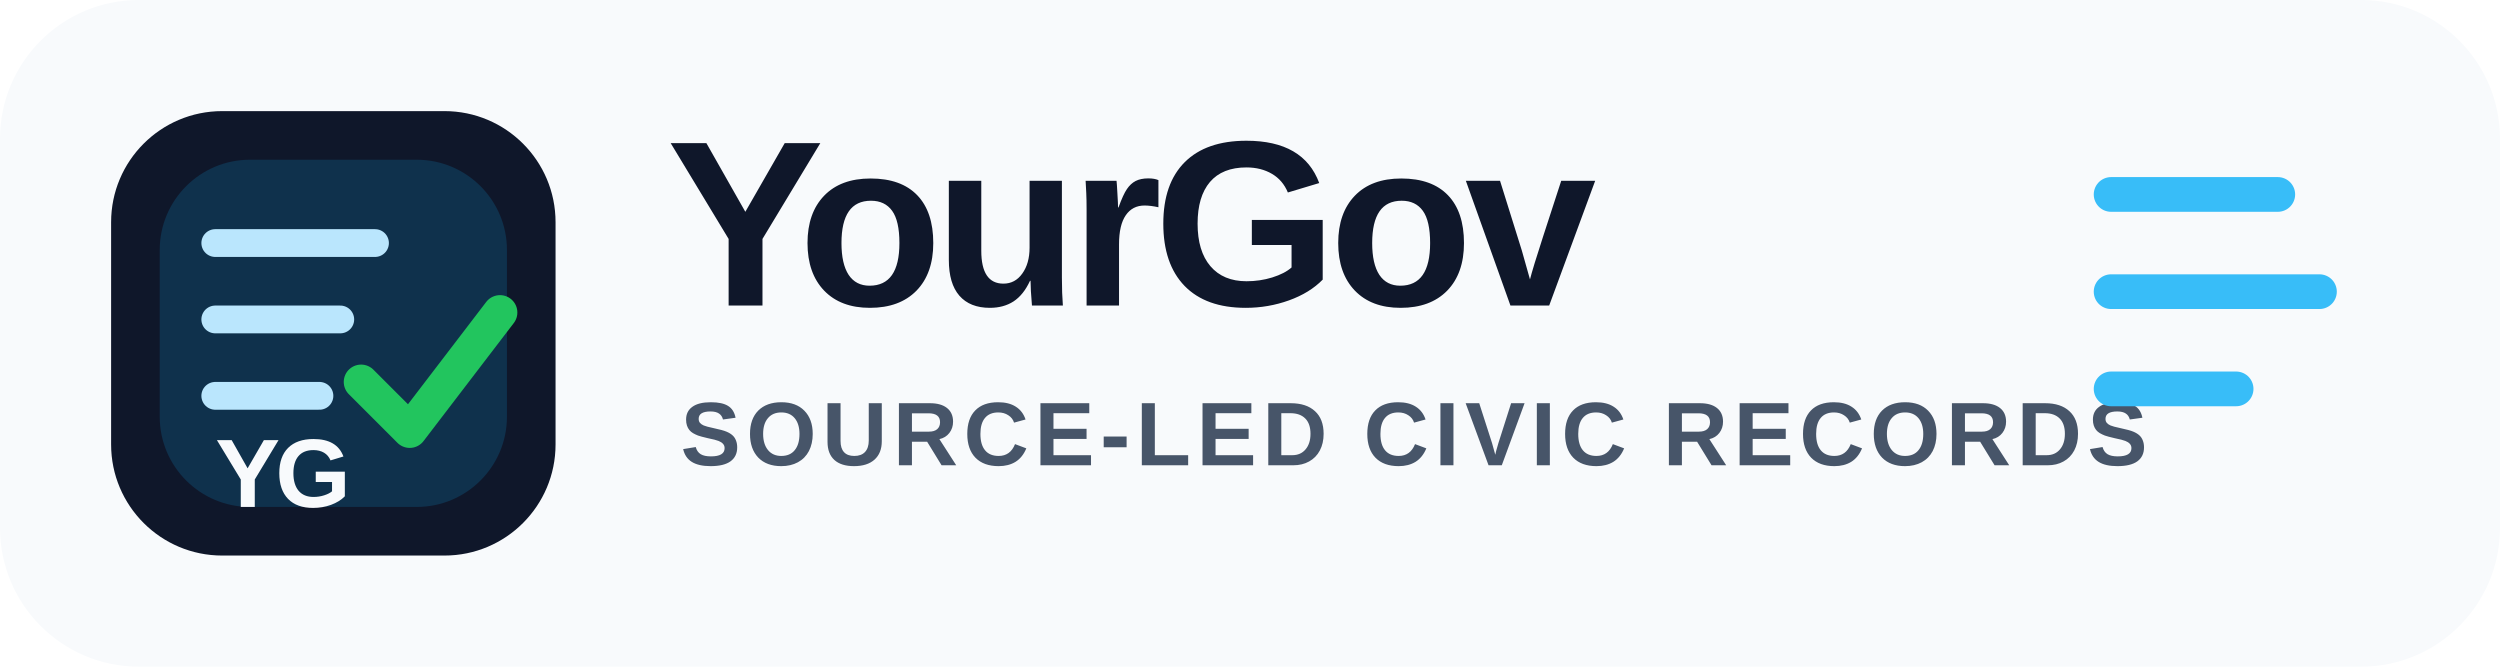
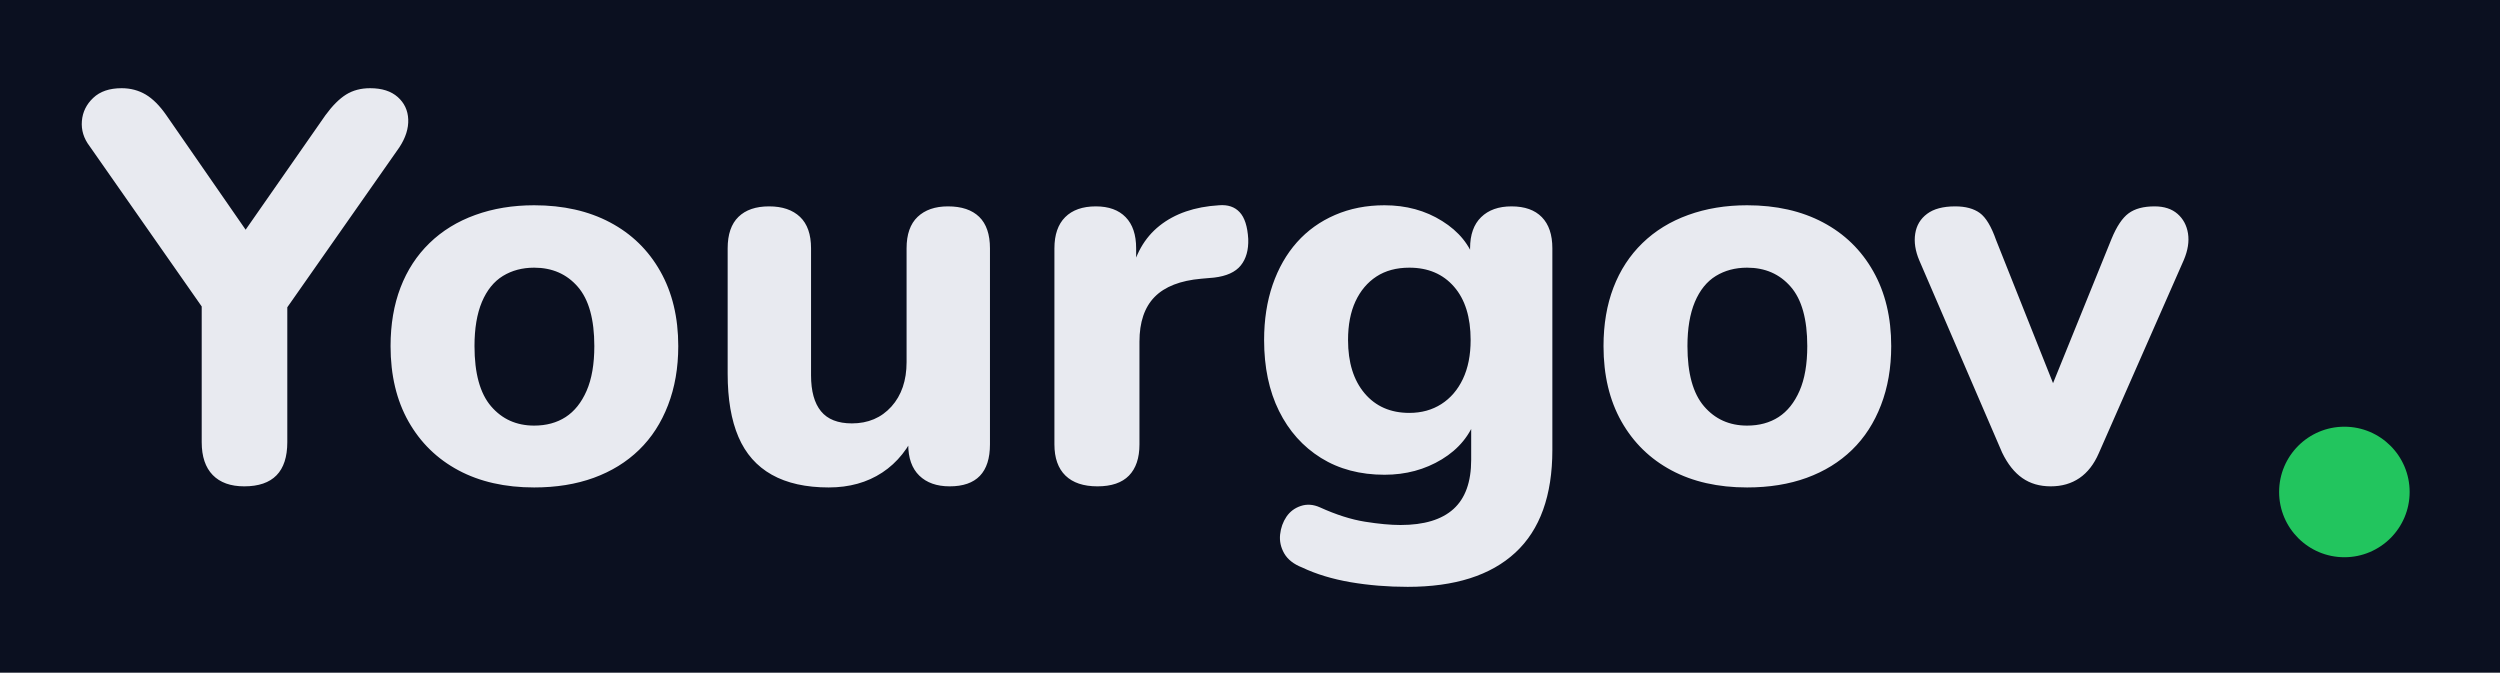
- <svg xmlns="http://www.w3.org/2000/svg" viewBox="0 0 360 96" role="img" aria-labelledby="title desc">
-   <rect width="360" height="96" rx="20" fill="#f8fafc" />
-   <g transform="translate(16 16)">
-     <rect width="64" height="64" rx="16" fill="#0f172a" />
-     <rect x="7" y="7" width="50" height="50" rx="13" fill="#0ea5e9" opacity="0.18" />
-     <path d="M15 19h23M15 30h18M15 41h15" stroke="#bae6fd" stroke-width="4" stroke-linecap="round" />
-     <path d="M36 39l7 7 13-17" fill="none" stroke="#22c55e" stroke-width="5" stroke-linecap="round" stroke-linejoin="round" />
-     <text x="15" y="57" fill="#f8fafc" font-family="Arial, Helvetica, sans-serif" font-size="14" font-weight="800" letter-spacing="-0.7">YG</text>
-   </g>
-   <text x="96" y="44" fill="#0f172a" font-family="Arial, Helvetica, sans-serif" font-size="34" font-weight="800" letter-spacing="-1.2">YourGov</text>
-   <text x="98" y="67" fill="#475569" font-family="Arial, Helvetica, sans-serif" font-size="13" font-weight="700" letter-spacing="0.8">SOURCE-LED CIVIC RECORDS</text>
-   <path d="M304 28h24M304 42h30M304 56h18" stroke="#38bdf8" stroke-width="5" stroke-linecap="round" />
+ <svg xmlns="http://www.w3.org/2000/svg" viewBox="-14 14 498 134" role="img" aria-labelledby="t">
+   <rect x="-14" y="14" width="498" height="134" fill="#0b1020" />
+   <path d="M34.65 110.88Q30.58 110.88 28.38 108.63Q26.18 106.37 26.18 102.08L26.18 70.29L29.7 80.08L3.85 43.12Q2.09 40.81 2.31 38.11Q2.53 35.42 4.57 33.5Q6.6 31.57 10.23 31.57Q12.87 31.57 15.02 32.83Q17.16 34.1 19.14 36.96L36.74 62.37L33.11 62.37L50.82 36.96Q52.91 34.1 54.95 32.83Q56.98 31.57 59.73 31.57Q63.25 31.57 65.23 33.33Q67.21 35.09 67.32 37.78Q67.43 40.48 65.56 43.34L39.82 80.08L43.23 70.29L43.23 102.08Q43.23 110.88 34.65 110.88Z M92.4 111.1Q83.71 111.1 77.33 107.69Q70.95 104.28 67.37 97.96Q63.8 91.63 63.8 82.94Q63.8 76.45 65.78 71.28Q67.76 66.11 71.55 62.43Q75.35 58.74 80.68 56.82Q86.02 54.89 92.4 54.89Q101.09 54.89 107.52 58.3Q113.96 61.71 117.53 68.04Q121.11 74.36 121.11 82.94Q121.11 89.43 119.07 94.71Q117.04 99.99 113.3 103.62Q109.56 107.25 104.28 109.18Q99 111.1 92.4 111.1ZM92.4 98.78Q96.03 98.78 98.67 97.08Q101.31 95.37 102.85 91.85Q104.39 88.33 104.39 82.94Q104.39 74.91 101.09 71.12Q97.79 67.32 92.4 67.32Q88.88 67.32 86.18 68.97Q83.49 70.62 82 74.14Q80.52 77.66 80.52 82.94Q80.52 91.08 83.82 94.93Q87.12 98.78 92.4 98.78Z M151.08 111.1Q144.26 111.1 139.75 108.57Q135.24 106.04 133.1 101.04Q130.95 96.03 130.95 88.44L130.95 63.47Q130.95 59.29 133.1 57.2Q135.24 55.11 139.2 55.11Q143.16 55.11 145.36 57.2Q147.56 59.29 147.56 63.47L147.56 88.77Q147.56 93.5 149.54 95.92Q151.52 98.34 155.7 98.34Q160.54 98.34 163.57 94.99Q166.59 91.63 166.59 86.13L166.59 63.47Q166.59 59.29 168.79 57.2Q170.99 55.11 174.84 55.11Q178.91 55.11 181.06 57.2Q183.2 59.29 183.2 63.47L183.2 102.52Q183.2 110.88 175.17 110.88Q171.32 110.88 169.12 108.74Q166.92 106.59 166.92 102.52L166.92 95.04L168.68 99.44Q166.26 105.16 161.75 108.13Q157.24 111.1 151.08 111.1Z M204.62 110.88Q200.44 110.88 198.24 108.74Q196.04 106.59 196.04 102.52L196.04 63.47Q196.04 59.4 198.18 57.26Q200.33 55.11 204.29 55.11Q208.14 55.11 210.23 57.26Q212.32 59.4 212.32 63.47L212.32 69.19L211.22 69.19Q212.43 62.59 216.99 58.96Q221.56 55.33 228.82 54.89Q231.46 54.67 232.94 56.27Q234.43 57.86 234.65 61.6Q234.76 64.9 233.16 66.88Q231.57 68.86 227.83 69.3L225.3 69.52Q219.03 70.07 216 73.15Q212.98 76.23 212.98 82.06L212.98 102.52Q212.98 106.59 210.89 108.74Q208.8 110.88 204.62 110.88Z M266.41 130.9Q260.47 130.9 255.02 129.97Q249.58 129.03 245.4 127.05Q242.87 126.06 241.82 124.25Q240.78 122.43 241 120.45Q241.22 118.47 242.26 116.93Q243.31 115.39 245.12 114.79Q246.94 114.18 248.92 115.06Q253.76 117.26 257.88 117.92Q262.01 118.58 264.98 118.58Q272.02 118.58 275.54 115.39Q279.06 112.2 279.06 105.6L279.06 97.13L280.05 97.13Q278.29 102.41 273.23 105.49Q268.17 108.57 261.79 108.57Q254.53 108.57 249.14 105.22Q243.75 101.86 240.78 95.87Q237.81 89.87 237.81 81.73Q237.81 75.68 239.51 70.73Q241.22 65.78 244.35 62.26Q247.49 58.74 251.94 56.82Q256.4 54.89 261.79 54.89Q268.28 54.89 273.28 58.03Q278.29 61.16 279.83 66.11L278.84 69.85L278.84 63.47Q278.84 59.4 281.04 57.26Q283.24 55.11 287.09 55.11Q291.05 55.11 293.14 57.26Q295.23 59.4 295.23 63.47L295.23 103.62Q295.23 117.26 287.86 124.08Q280.49 130.9 266.41 130.9ZM266.74 96.25Q270.37 96.25 273.12 94.49Q275.87 92.73 277.41 89.49Q278.95 86.24 278.95 81.73Q278.95 74.91 275.65 71.12Q272.35 67.32 266.74 67.32Q262.89 67.32 260.19 69.08Q257.5 70.84 256.01 74.03Q254.53 77.22 254.53 81.73Q254.53 88.44 257.83 92.35Q261.13 96.25 266.74 96.25Z M334.02 111.1Q325.33 111.1 318.95 107.69Q312.57 104.28 308.99 97.96Q305.42 91.63 305.42 82.94Q305.42 76.45 307.4 71.28Q309.38 66.11 313.17 62.43Q316.97 58.74 322.3 56.82Q327.64 54.89 334.02 54.89Q342.71 54.89 349.14 58.3Q355.58 61.71 359.15 68.04Q362.73 74.36 362.73 82.94Q362.73 89.43 360.69 94.71Q358.66 99.99 354.92 103.62Q351.18 107.25 345.9 109.18Q340.62 111.1 334.02 111.1ZM334.02 98.78Q337.65 98.78 340.29 97.08Q342.93 95.37 344.47 91.85Q346.01 88.33 346.01 82.94Q346.01 74.91 342.71 71.12Q339.41 67.32 334.02 67.32Q330.5 67.32 327.8 68.97Q325.11 70.62 323.62 74.14Q322.14 77.66 322.14 82.94Q322.14 91.08 325.44 94.93Q328.74 98.78 334.02 98.78Z M394.51 110.88Q391.21 110.88 388.85 109.23Q386.48 107.58 384.83 104.17L368.33 65.89Q367.12 63.03 367.51 60.56Q367.89 58.08 369.87 56.6Q371.85 55.11 375.48 55.11Q378.56 55.11 380.38 56.43Q382.19 57.75 383.62 61.82L396.71 94.71L393.19 94.71L406.61 61.6Q408.15 57.86 410.02 56.49Q411.89 55.11 415.19 55.11Q418.05 55.11 419.76 56.6Q421.46 58.08 421.85 60.5Q422.23 62.92 421.02 65.78L404.08 104.28Q402.65 107.58 400.23 109.23Q397.81 110.88 394.51 110.88Z" fill="#e8eaf0" />
+   <circle cx="453" cy="112" r="13" fill="#22c55e" />
</svg>
